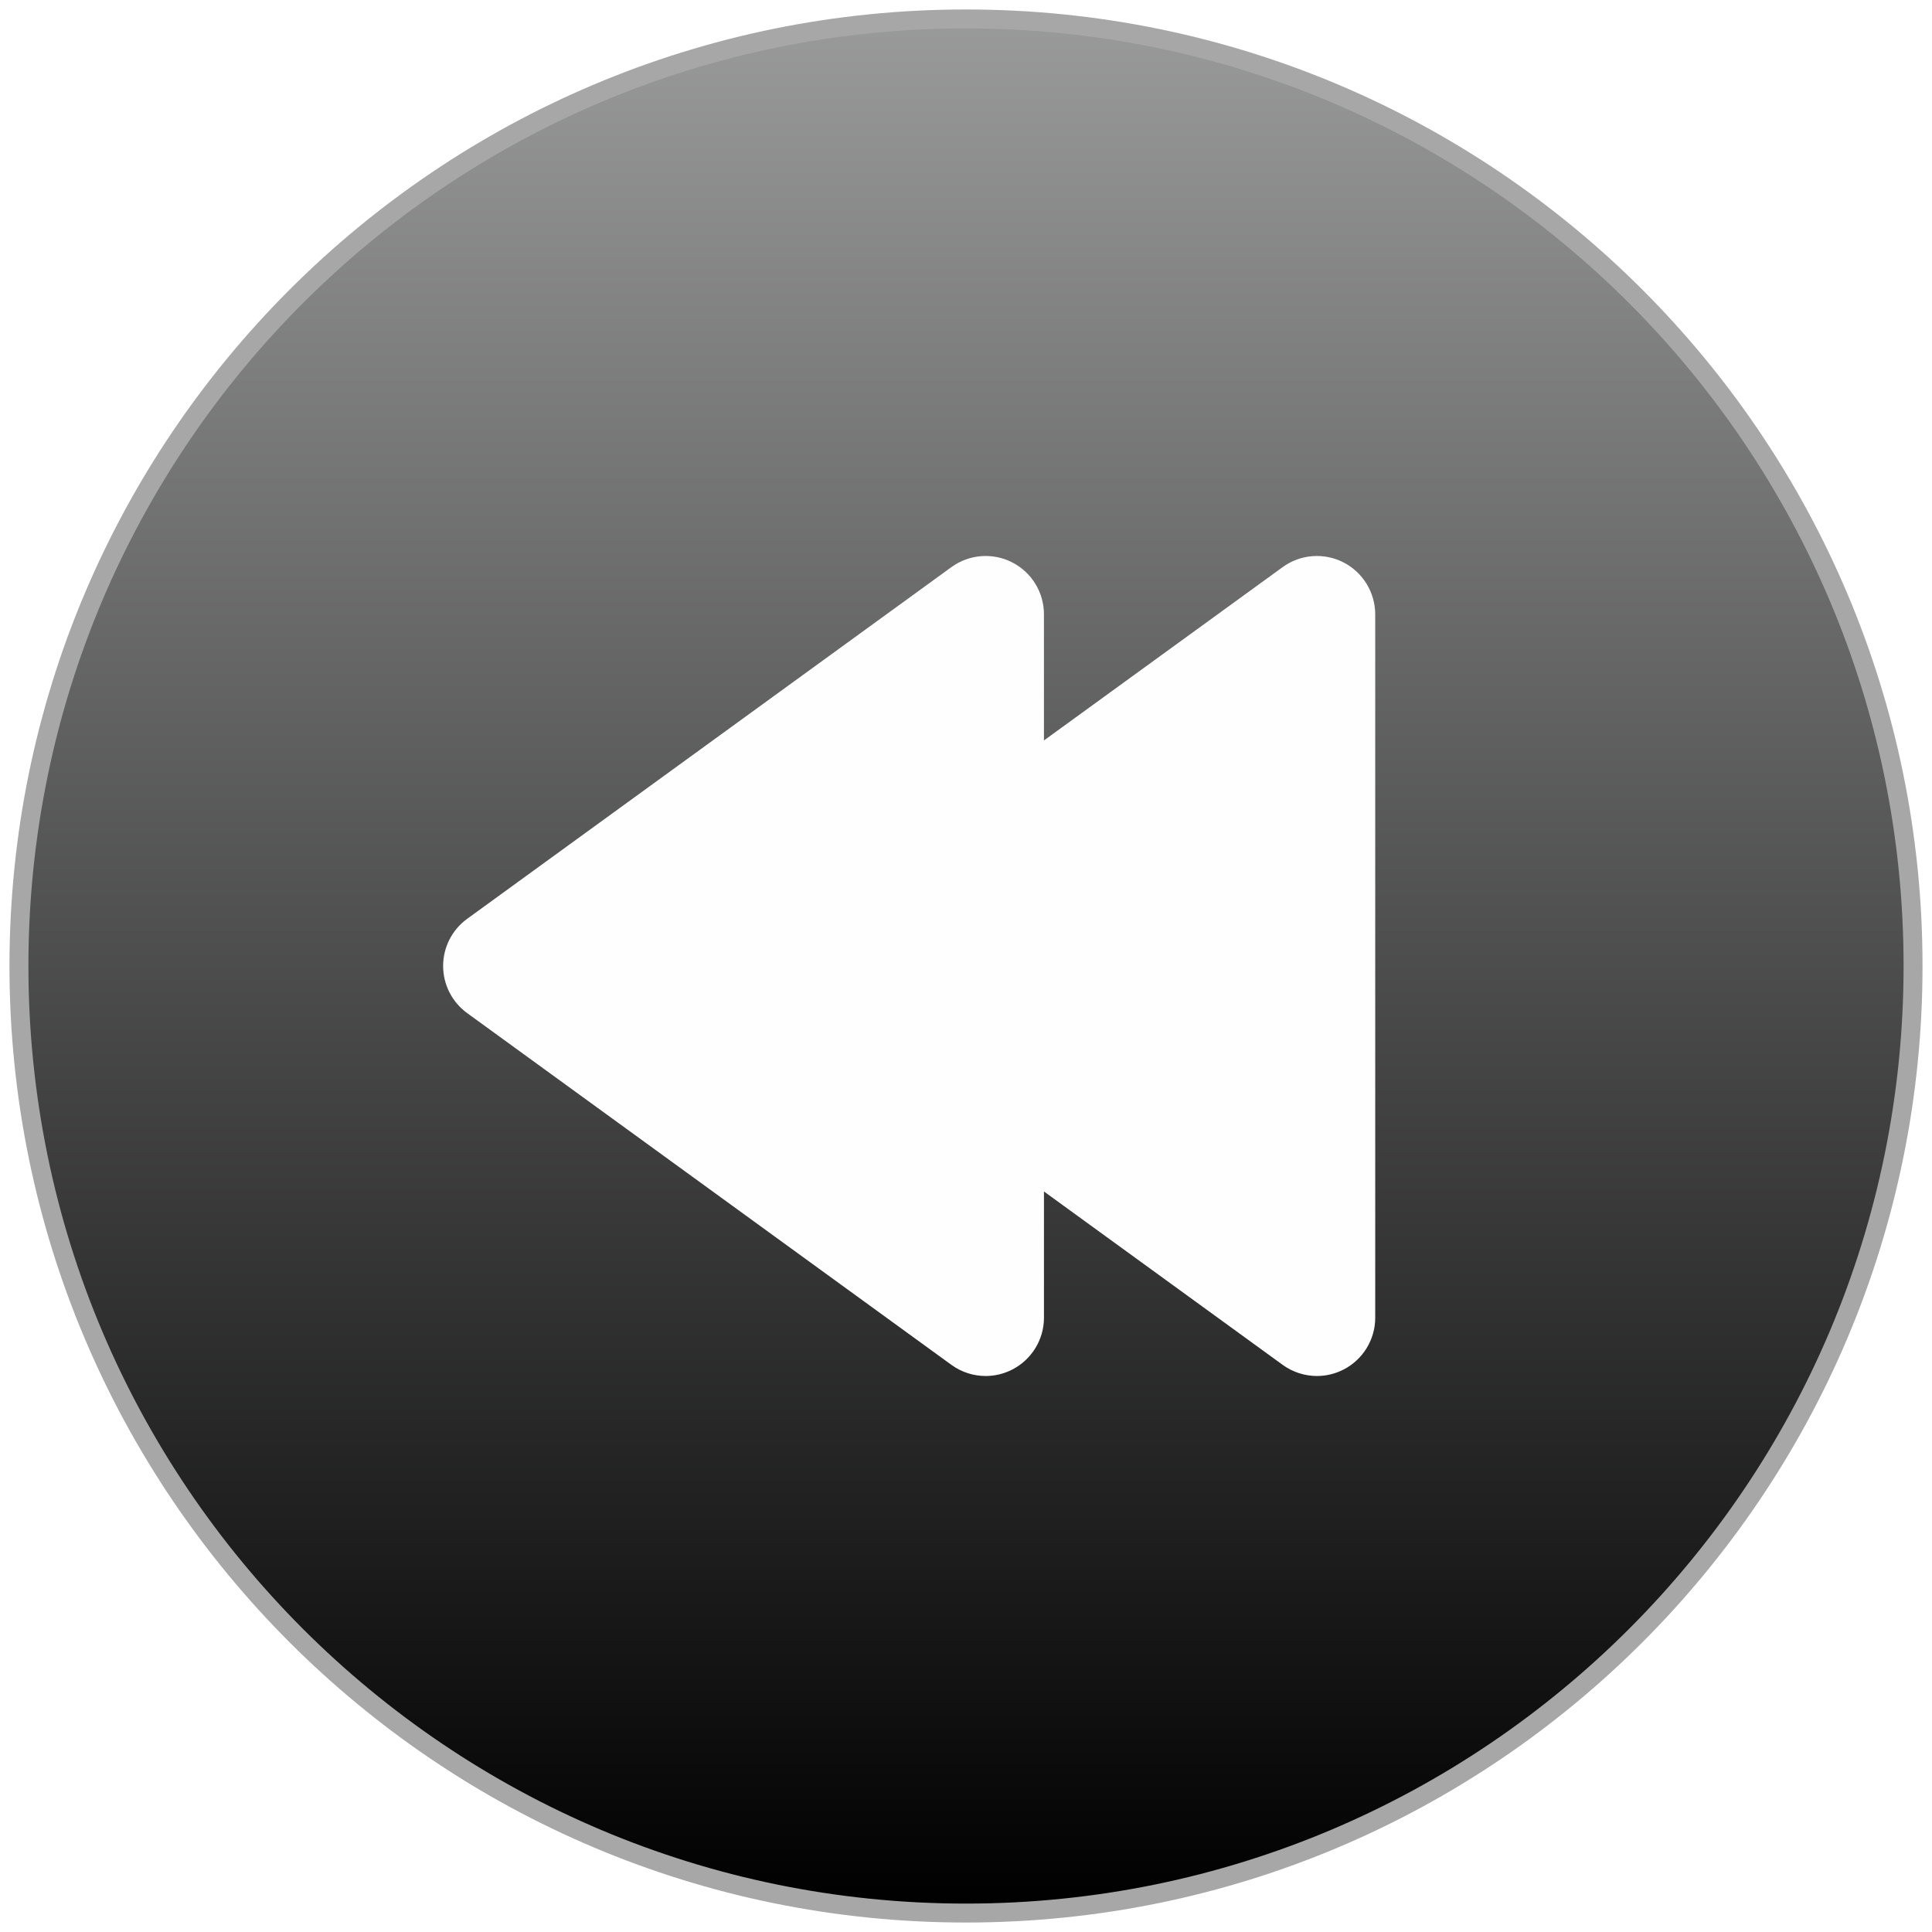
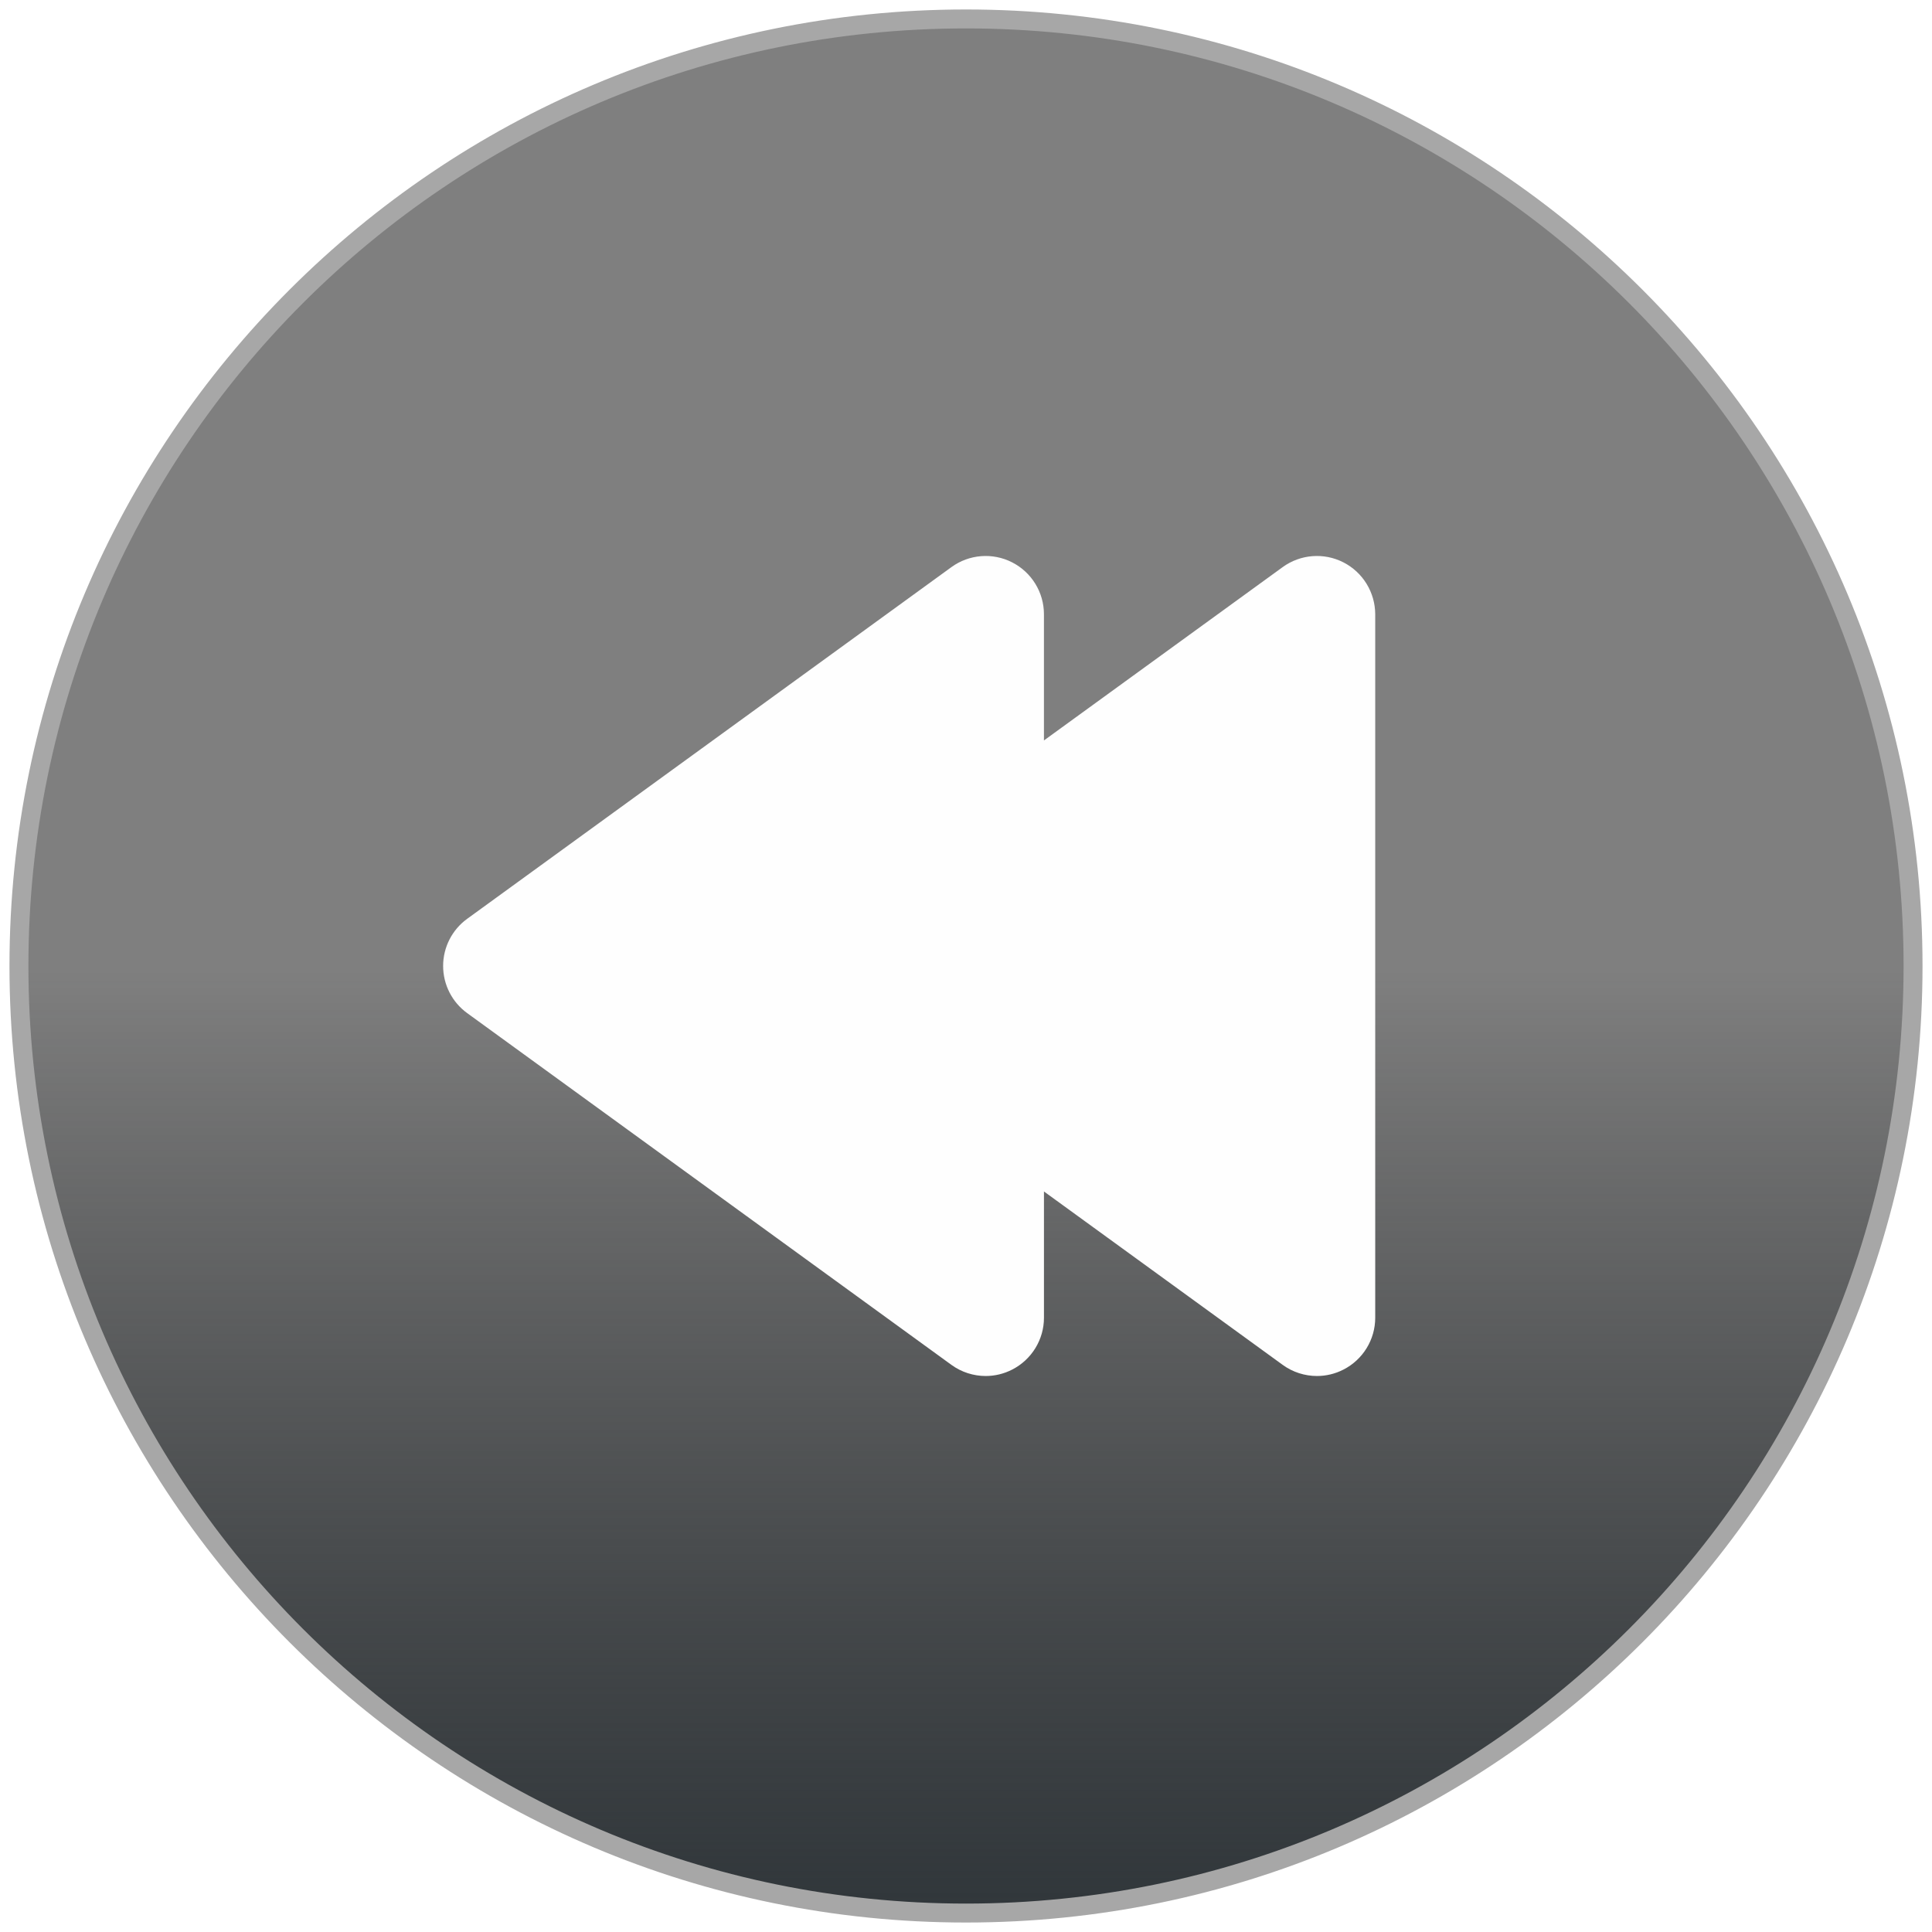
- <svg xmlns="http://www.w3.org/2000/svg" width="102px" height="102px" version="1.1">
+ <svg xmlns="http://www.w3.org/2000/svg" xmlns:xlink="http://www.w3.org/1999/xlink" width="102px" height="102px" version="1.1">
  <description>Created with Sketch (http://www.bohemiancoding.com/sketch)</description>
  <defs>
-     <linearGradient x1="50%" y1="-66.312%" x2="50%" y2="100%" id="linearGradient-1">
-       <stop stop-color="rgb(254,255,255)" offset="0%" />
-       <stop stop-color="rgb(0,0,0)" offset="100%" />
+     <linearGradient x1="50%" y1="100%" x2="50%" y2="50%" id="linearGradient-1">
+       <stop stop-color="rgb(49,55,59)" offset="0%" />
+       <stop stop-color="rgb(0,0,0)" stop-opacity="0.5" offset="100%" />
    </linearGradient>
+     <path d="M51,101 C78.614,101 101,78.614 101,51 C101,23.386 78.614,1 51,1 C23.386,1 1,23.386 1,51 C1,78.614 23.386,101 51,101 Z M51,101" id="path-2" />
  </defs>
  <g id="Page 1" fill="rgb(223,223,223)" fill-rule="evenodd">
-     <path d="M51,101 C78.614,101 101,78.614 101,51 C101,23.386 78.614,1 51,1 C23.386,1 1,23.386 1,51 C1,78.614 23.386,101 51,101 Z M51,101" id="Oval 1" stroke="rgb(167,167,167)" stroke-width="1" fill="url(#linearGradient-1)" />
-     <path d="M70.922,29.688 C69.896,29.164 68.653,29.26 67.718,29.941 L55.115,39.092 L55.115,32.43 C55.115,31.273 54.465,30.213 53.433,29.688 C52.407,29.164 51.166,29.26 50.23,29.941 L24.664,48.509 C23.867,49.087 23.395,50.013 23.395,50.997 C23.395,51.982 23.865,52.907 24.664,53.487 L50.23,72.058 C50.764,72.447 51.401,72.646 52.038,72.646 C52.516,72.646 52.994,72.535 53.434,72.309 C54.465,71.785 55.116,70.725 55.116,69.57 L55.116,62.904 L67.719,72.058 C68.254,72.447 68.891,72.646 69.528,72.646 C70.006,72.646 70.483,72.535 70.924,72.309 C71.955,71.785 72.605,70.725 72.605,69.57 L72.605,32.429 C72.601,31.274 71.952,30.213 70.922,29.688 C70.922,29.688 71.952,30.213 70.922,29.688 L70.922,29.688" id="Shape" fill="rgb(254,254,254)" />
+     <use id="Oval 1" stroke="rgb(167,167,167)" stroke-width="1" fill="url(#linearGradient-1)" xlink:href="#path-2" />
+     <use id="Oval 1-1" stroke="none" fill="none" xlink:href="#path-2" />
+     <path d="M67.718,29.941 L55.115,39.092 L55.115,32.43 C55.115,31.273 54.465,30.213 53.433,29.688 C52.407,29.164 51.166,29.26 50.23,29.941 L24.664,48.509 C23.867,49.087 23.395,50.013 23.395,50.997 C23.395,51.982 23.865,52.907 24.664,53.487 L50.23,72.058 C50.764,72.447 51.401,72.646 52.038,72.646 C52.516,72.646 52.994,72.535 53.434,72.309 C54.465,71.785 55.116,70.725 55.116,69.57 L55.116,62.904 L67.719,72.058 C68.254,72.447 68.891,72.646 69.528,72.646 C70.006,72.646 70.483,72.535 70.924,72.309 C71.955,71.785 72.605,70.725 72.605,69.57 L72.605,32.429 C72.601,31.274 71.952,30.213 70.922,29.688 C69.896,29.164 68.653,29.26 67.718,29.941 Z M67.718,29.941" id="Shape" fill="rgb(254,254,254)" />
  </g>
</svg>
